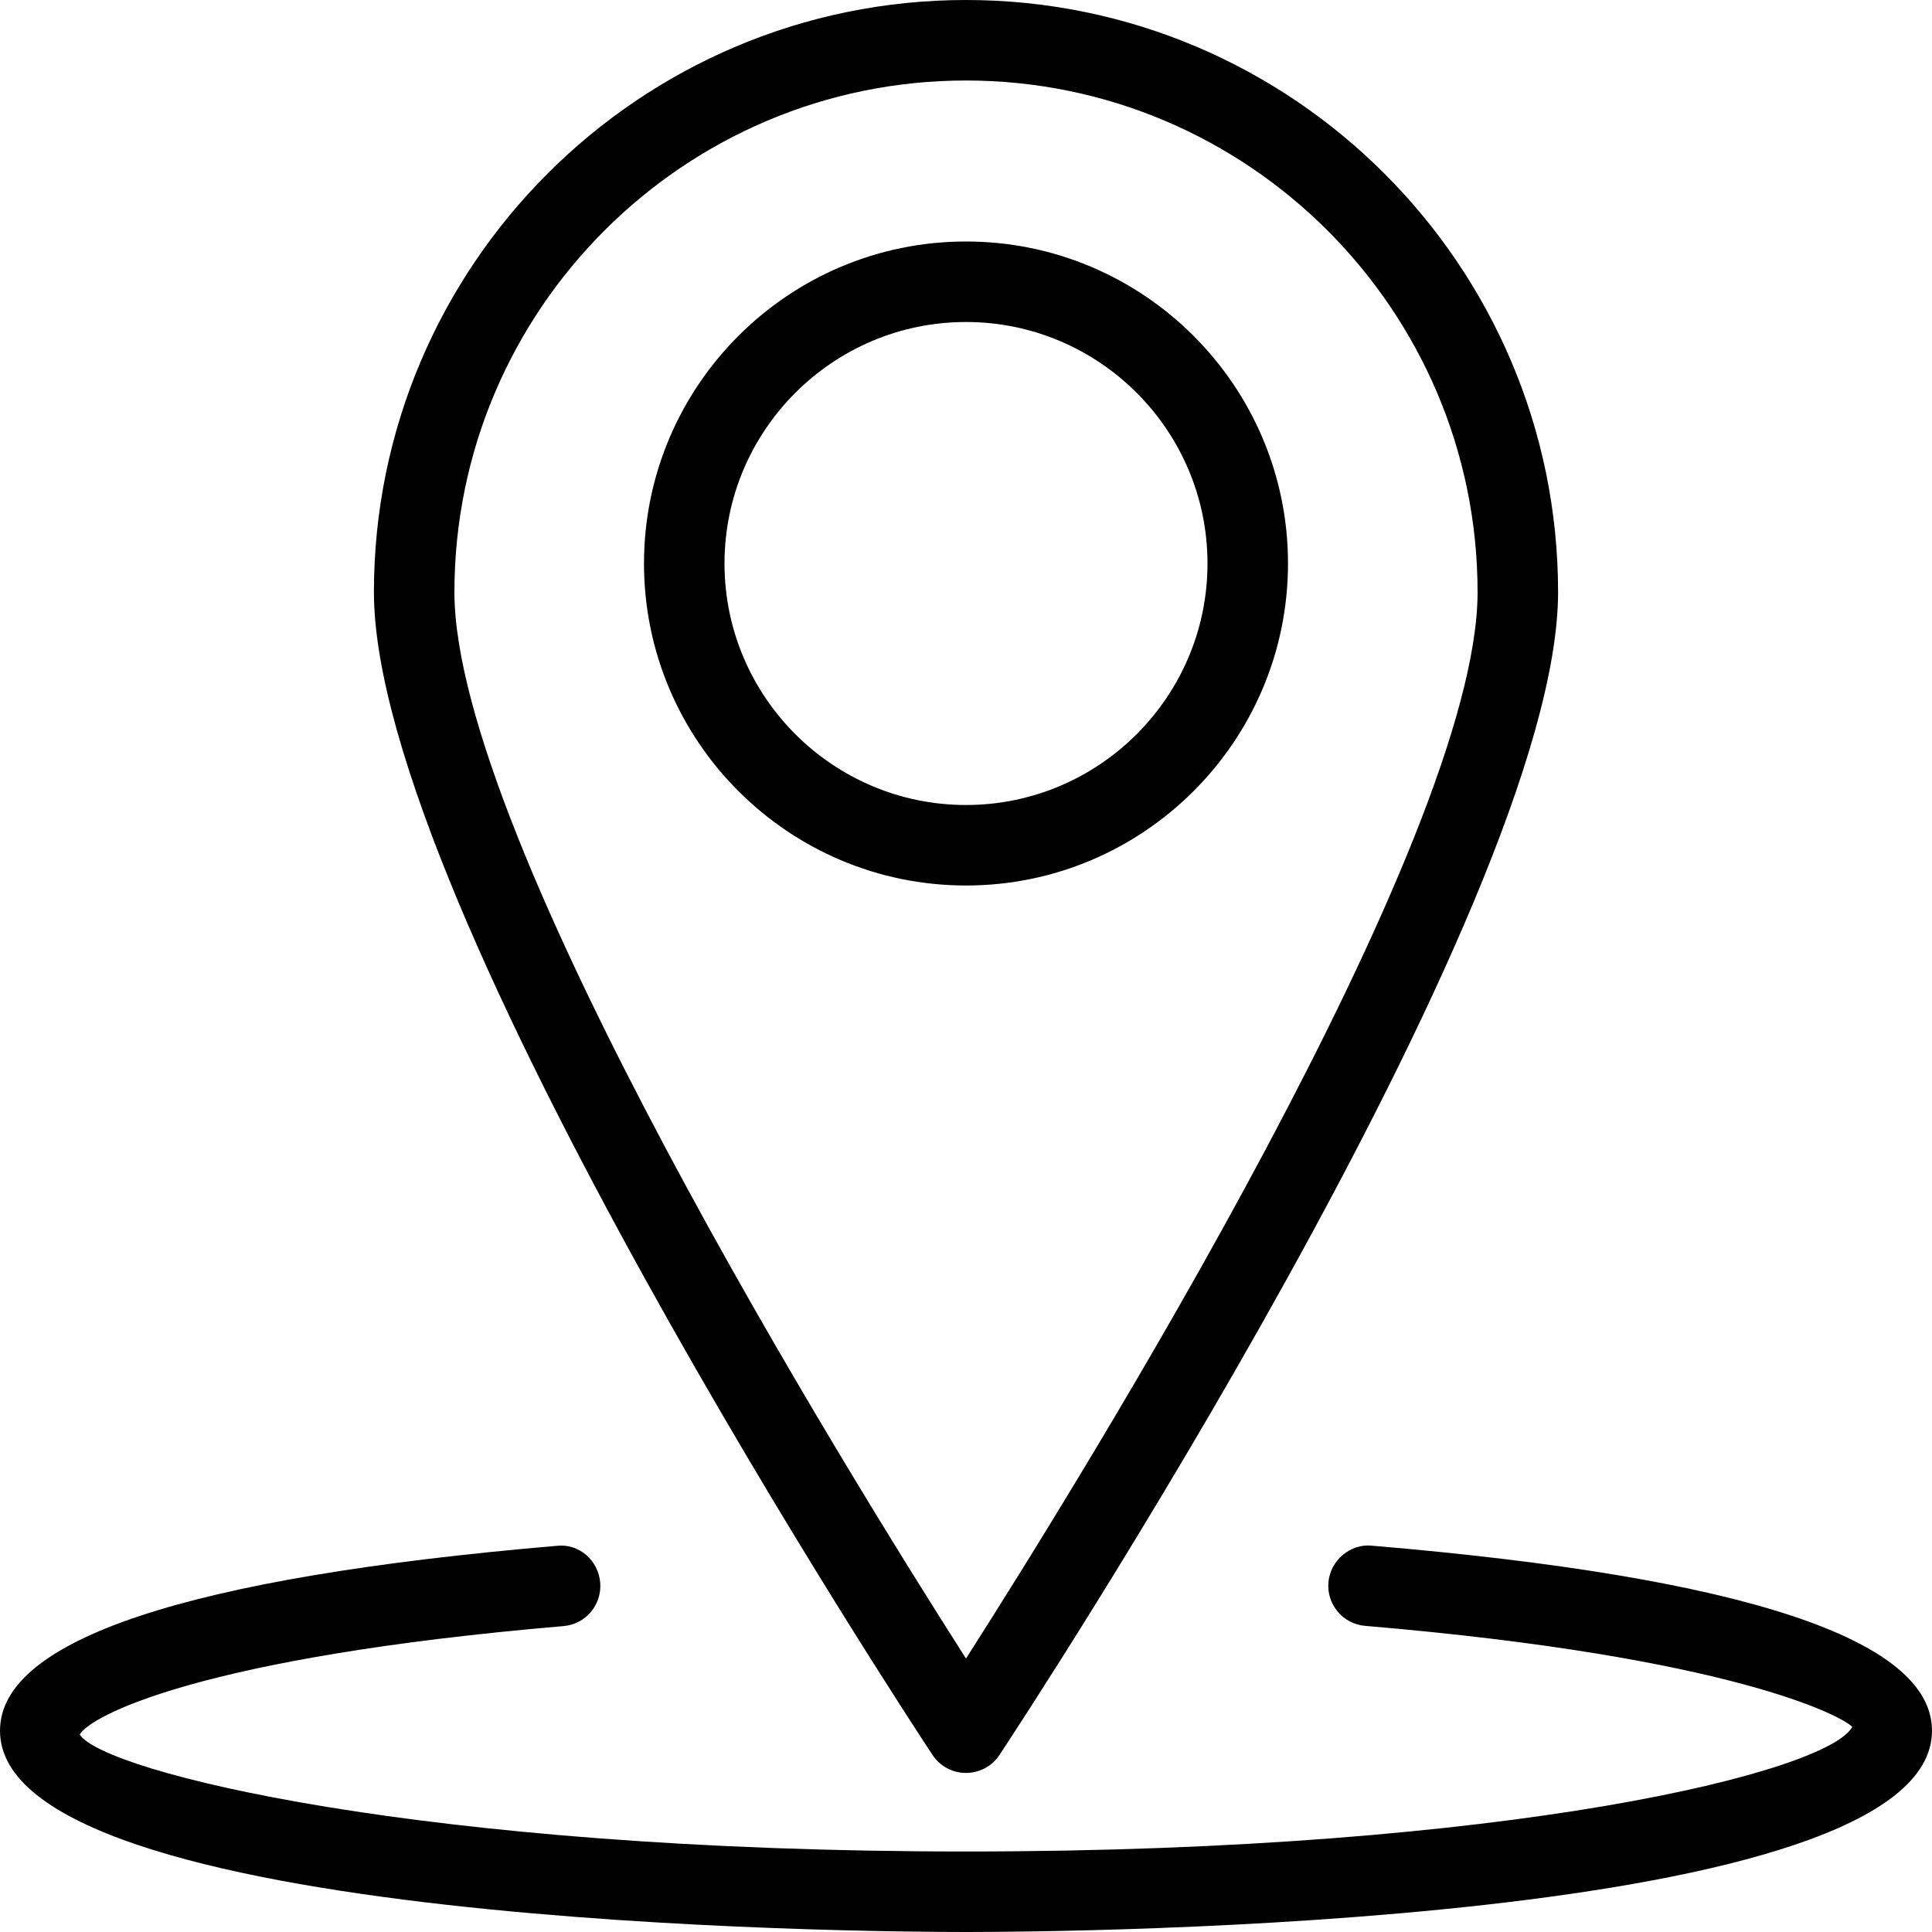
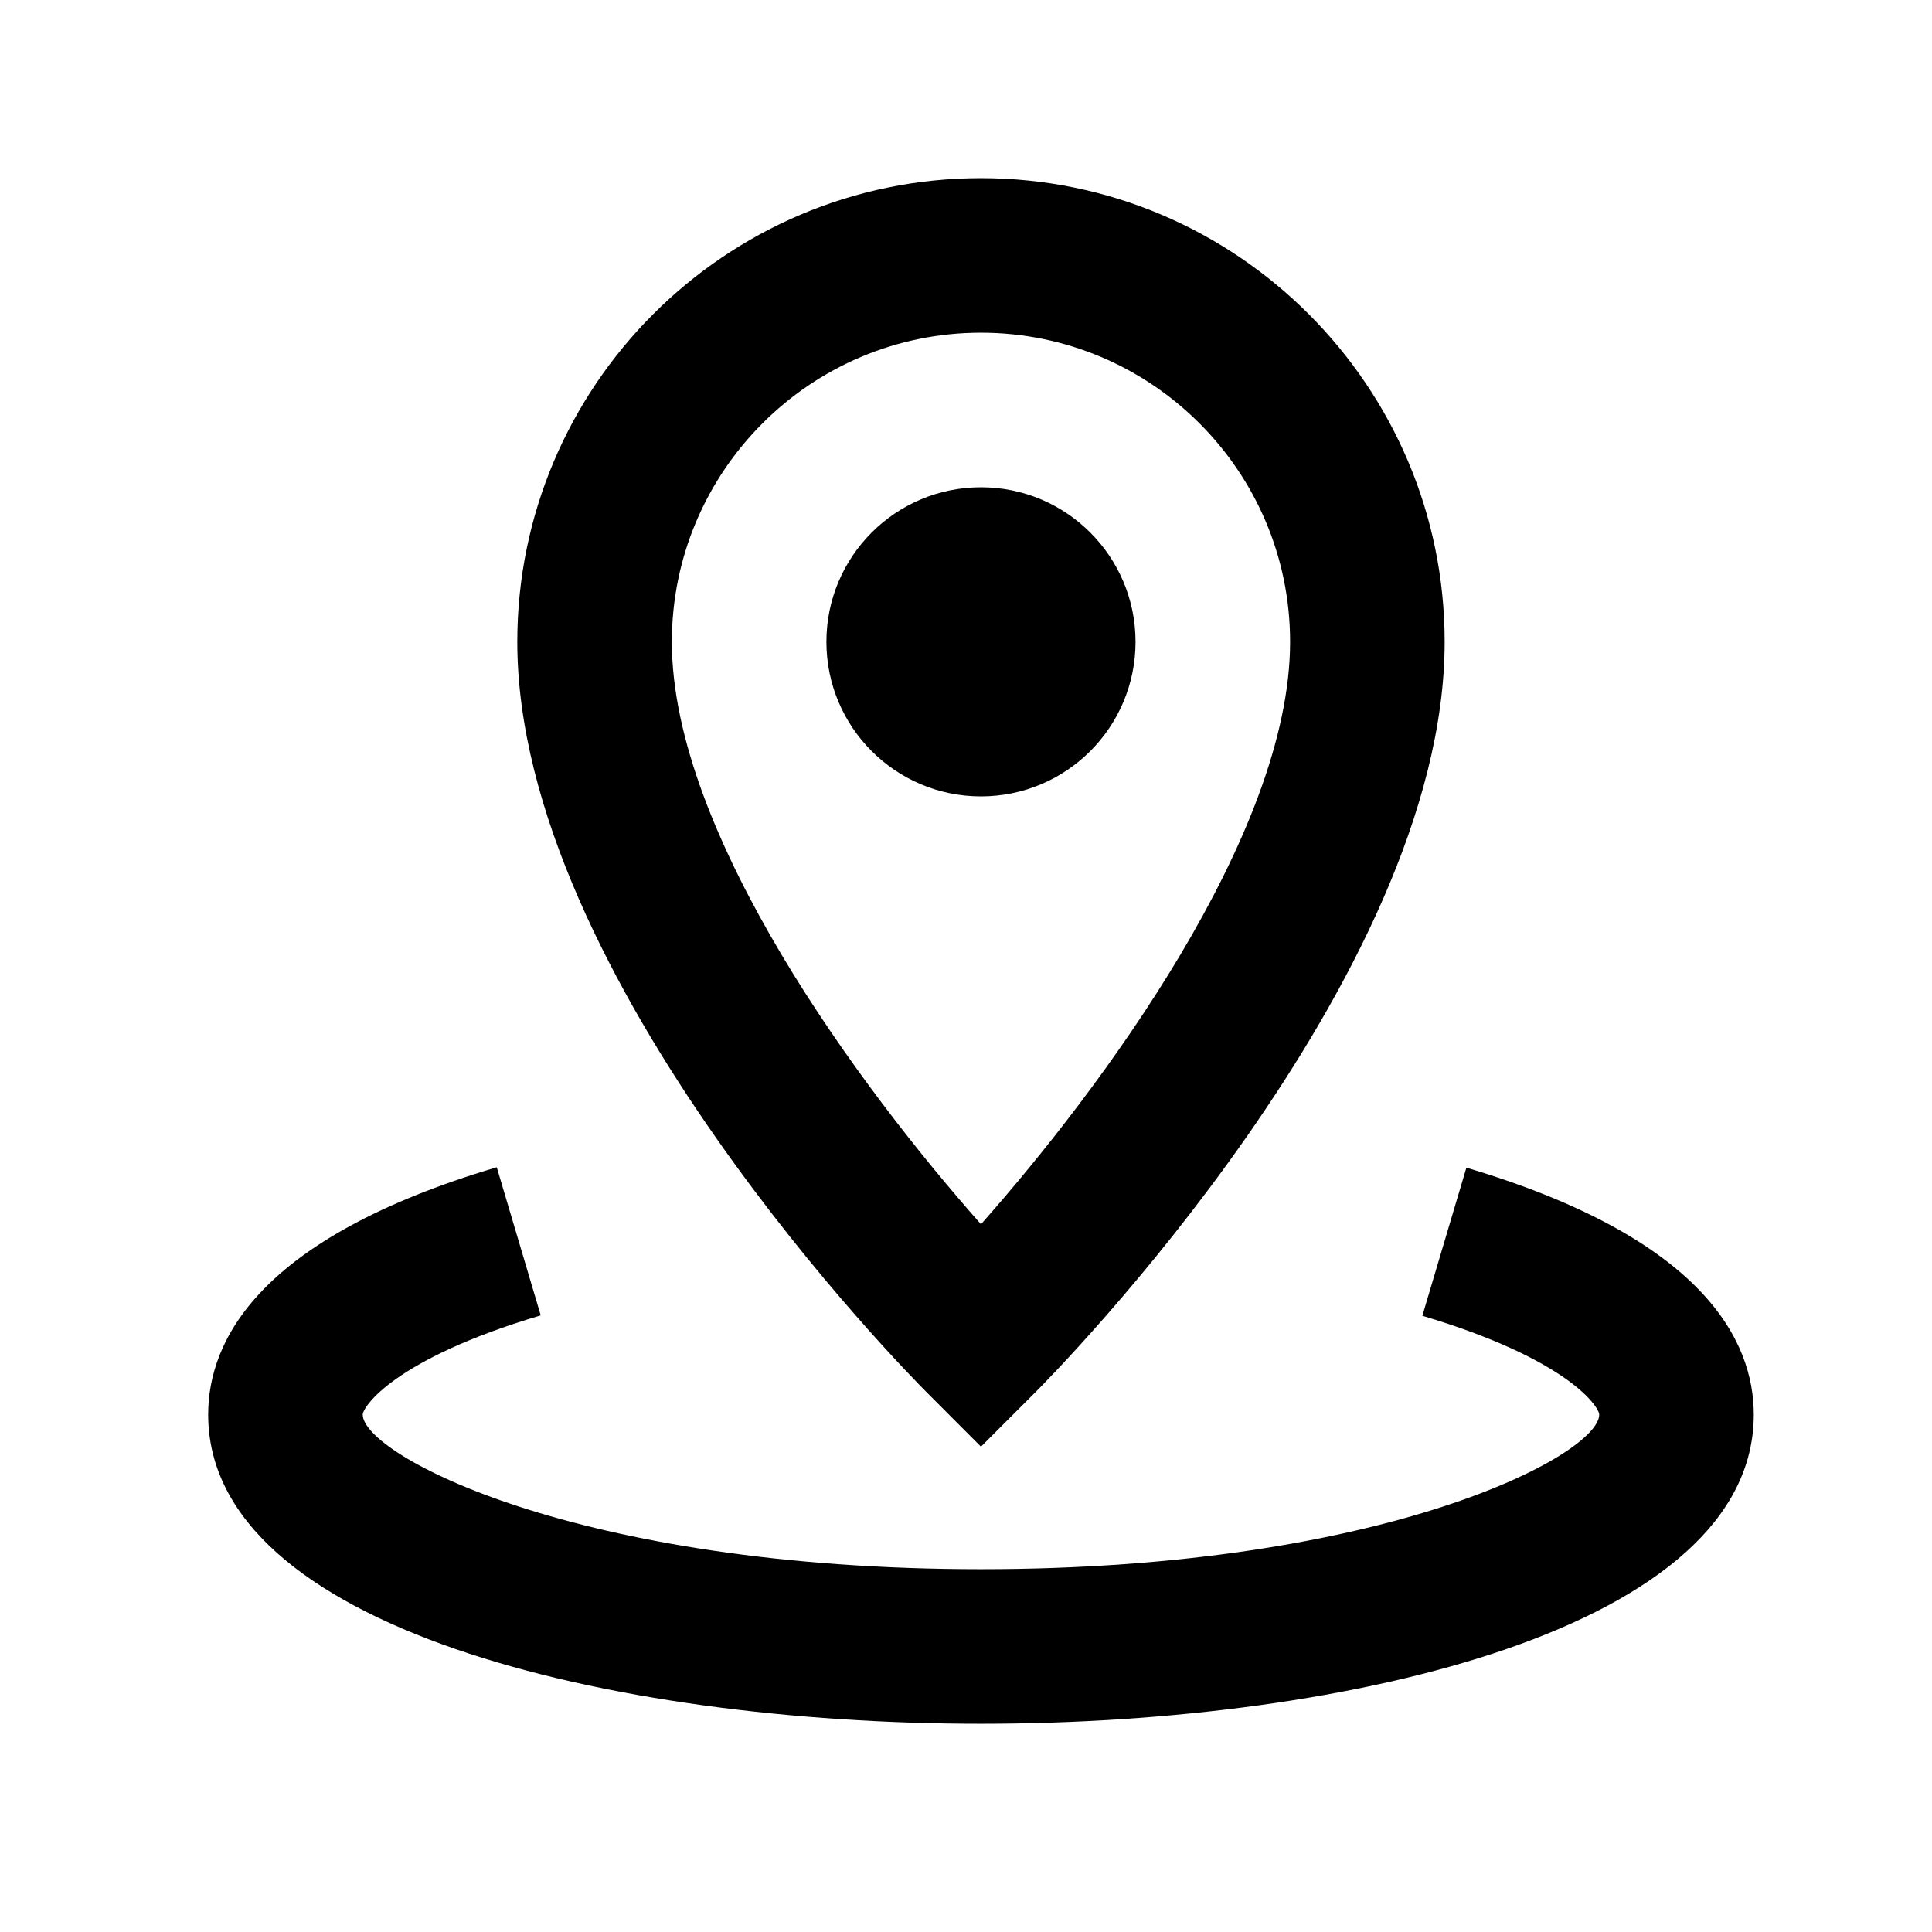
- <svg xmlns="http://www.w3.org/2000/svg" version="1.1" x="0px" y="0px" width="24px" height="24px" viewBox="0 0 24 24" enable-background="new 0 0 24 24" xml:space="preserve">
-   <g id="Outline_Icons">
-     <g>
-       <path d="M16,7c0-2.206-1.794-4-4-4S8,4.794,8,7s1.794,4,4,4S16,9.206,16,7z M9,7c0-1.654,1.346-3,3-3s3,1.346,3,3s-1.346,3-3,3    S9,8.654,9,7z" />
-       <path d="M12,22.024c0.168,0,0.325-0.084,0.417-0.225c0.284-0.429,6.938-10.552,6.938-14.443C19.355,3.3,16.056,0,12,0    S4.645,3.3,4.645,7.356c0,3.892,6.655,14.015,6.938,14.443C11.675,21.94,11.832,22.024,12,22.024z M12,1    c3.504,0,6.355,2.852,6.355,6.356c0,3.066-4.88,10.937-6.355,13.247c-1.476-2.31-6.355-10.18-6.355-13.247    C5.645,3.852,8.496,1,12,1z" />
-       <path d="M17.042,19.201c-0.265-0.028-0.517,0.181-0.54,0.456c-0.023,0.275,0.181,0.517,0.456,0.54    c4.558,0.385,5.93,1.124,6.051,1.255C22.715,22.007,18.785,23,12,23c-6.785,0-10.715-0.993-11.009-1.452    C1.111,21.321,2.474,20.586,7,20.2c0.275-0.023,0.479-0.265,0.456-0.541c-0.023-0.275-0.264-0.489-0.541-0.456    C2.327,19.595,0,20.367,0,21.5C0,23.93,10.772,24,12,24s12-0.07,12-2.5C24,20.363,21.659,19.59,17.042,19.201z" />
+ <svg xmlns="http://www.w3.org/2000/svg" width="24" height="24" viewBox="0 0 24 24">
+   <g>
+     <g fill-rule="evenodd" transform="translate(2.333 1.333)">
+       <circle cx="9.853" cy="6.64" r="1.92" />
+       <path d="M9.853,20.08 C5.23,20.08 0.253,18.879 0.253,16.24 C0.253,15.324 0.875,14.047 3.838,13.167 L4.384,15.007 C2.557,15.551 2.173,16.146 2.173,16.24 C2.173,16.734 4.813,18.16 9.853,18.16 C14.893,18.16 17.533,16.734 17.533,16.24 C17.533,16.146 17.151,15.553 15.336,15.012 L15.883,13.172 C18.834,14.05 19.453,15.325 19.453,16.24 C19.453,18.879 14.477,20.08 9.853,20.08 Z" />
+       <path d="M9.853,16.638 L9.175,15.959 C8.967,15.751 4.093,10.83 4.093,6.64 C4.093,3.464 6.677,0.88 9.853,0.88 C13.03,0.88 15.613,3.464 15.613,6.64 C15.613,10.83 10.739,15.751 10.532,15.959 L9.853,16.638 Z M9.853,2.8 C7.736,2.8 6.013,4.522 6.013,6.64 C6.013,9.038 8.374,12.206 9.853,13.875 C11.333,12.206 13.693,9.037 13.693,6.64 C13.693,4.522 11.971,2.8 9.853,2.8 Z" />
    </g>
  </g>
</svg>
